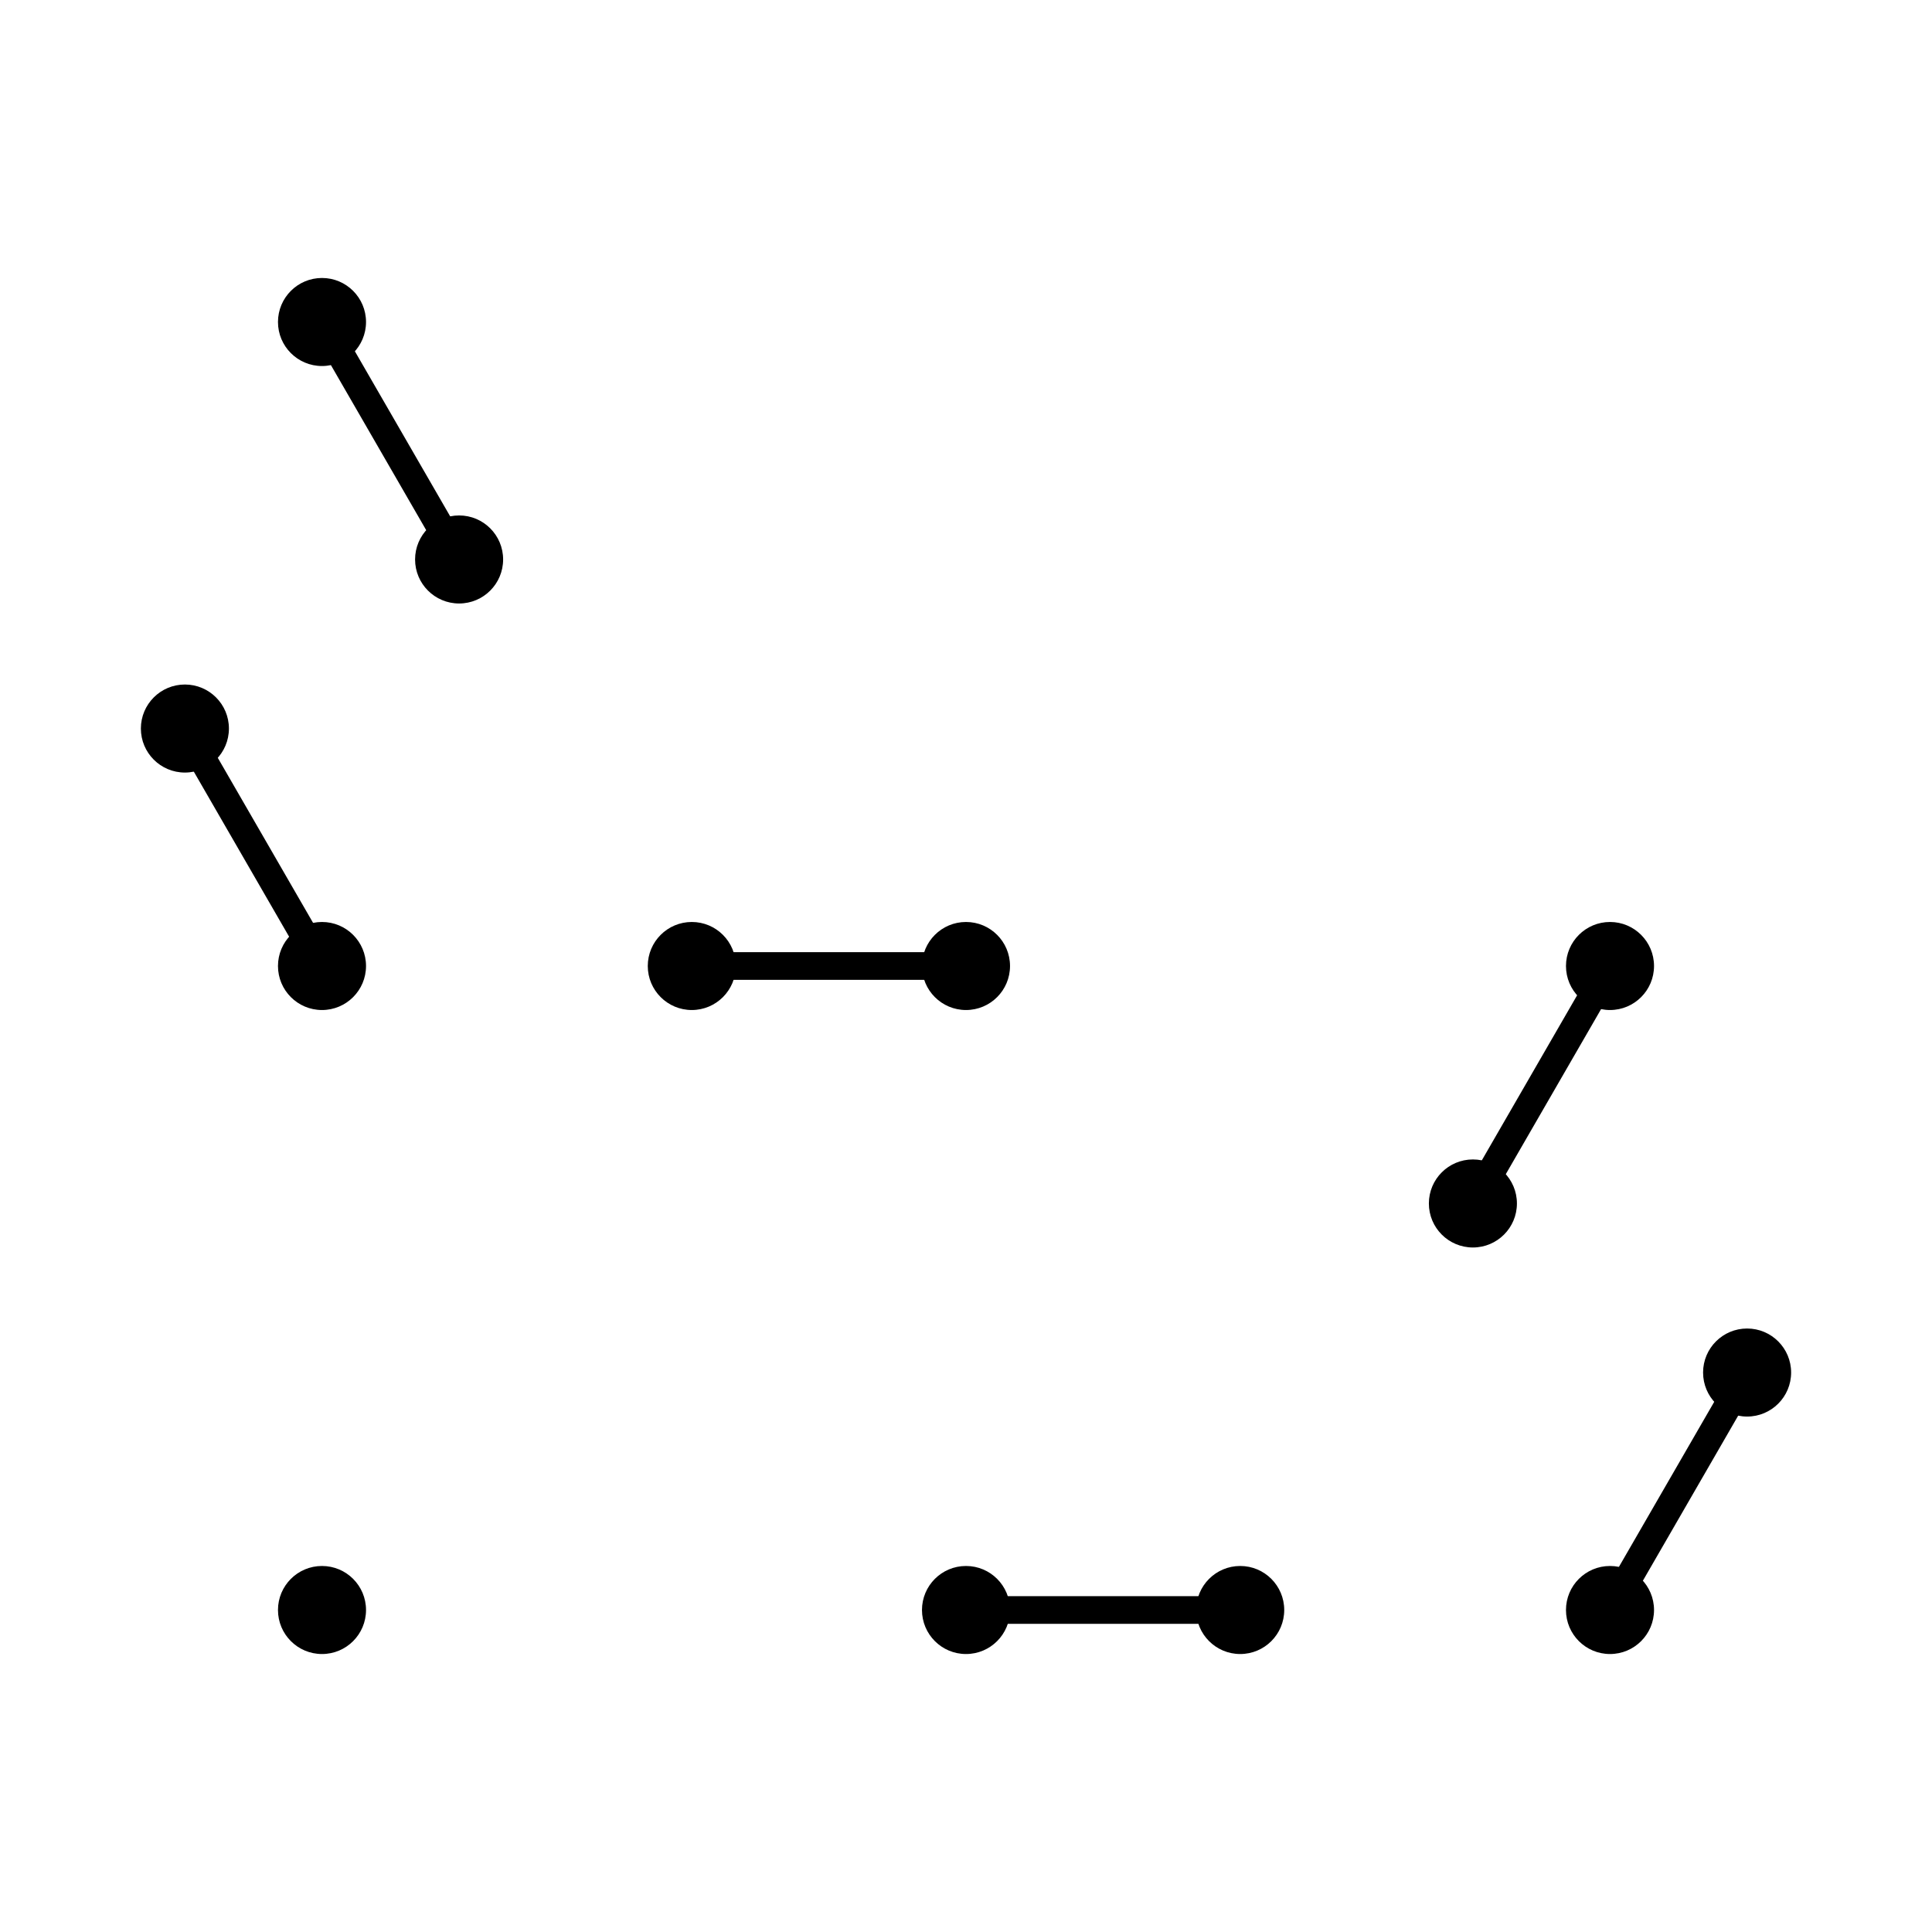
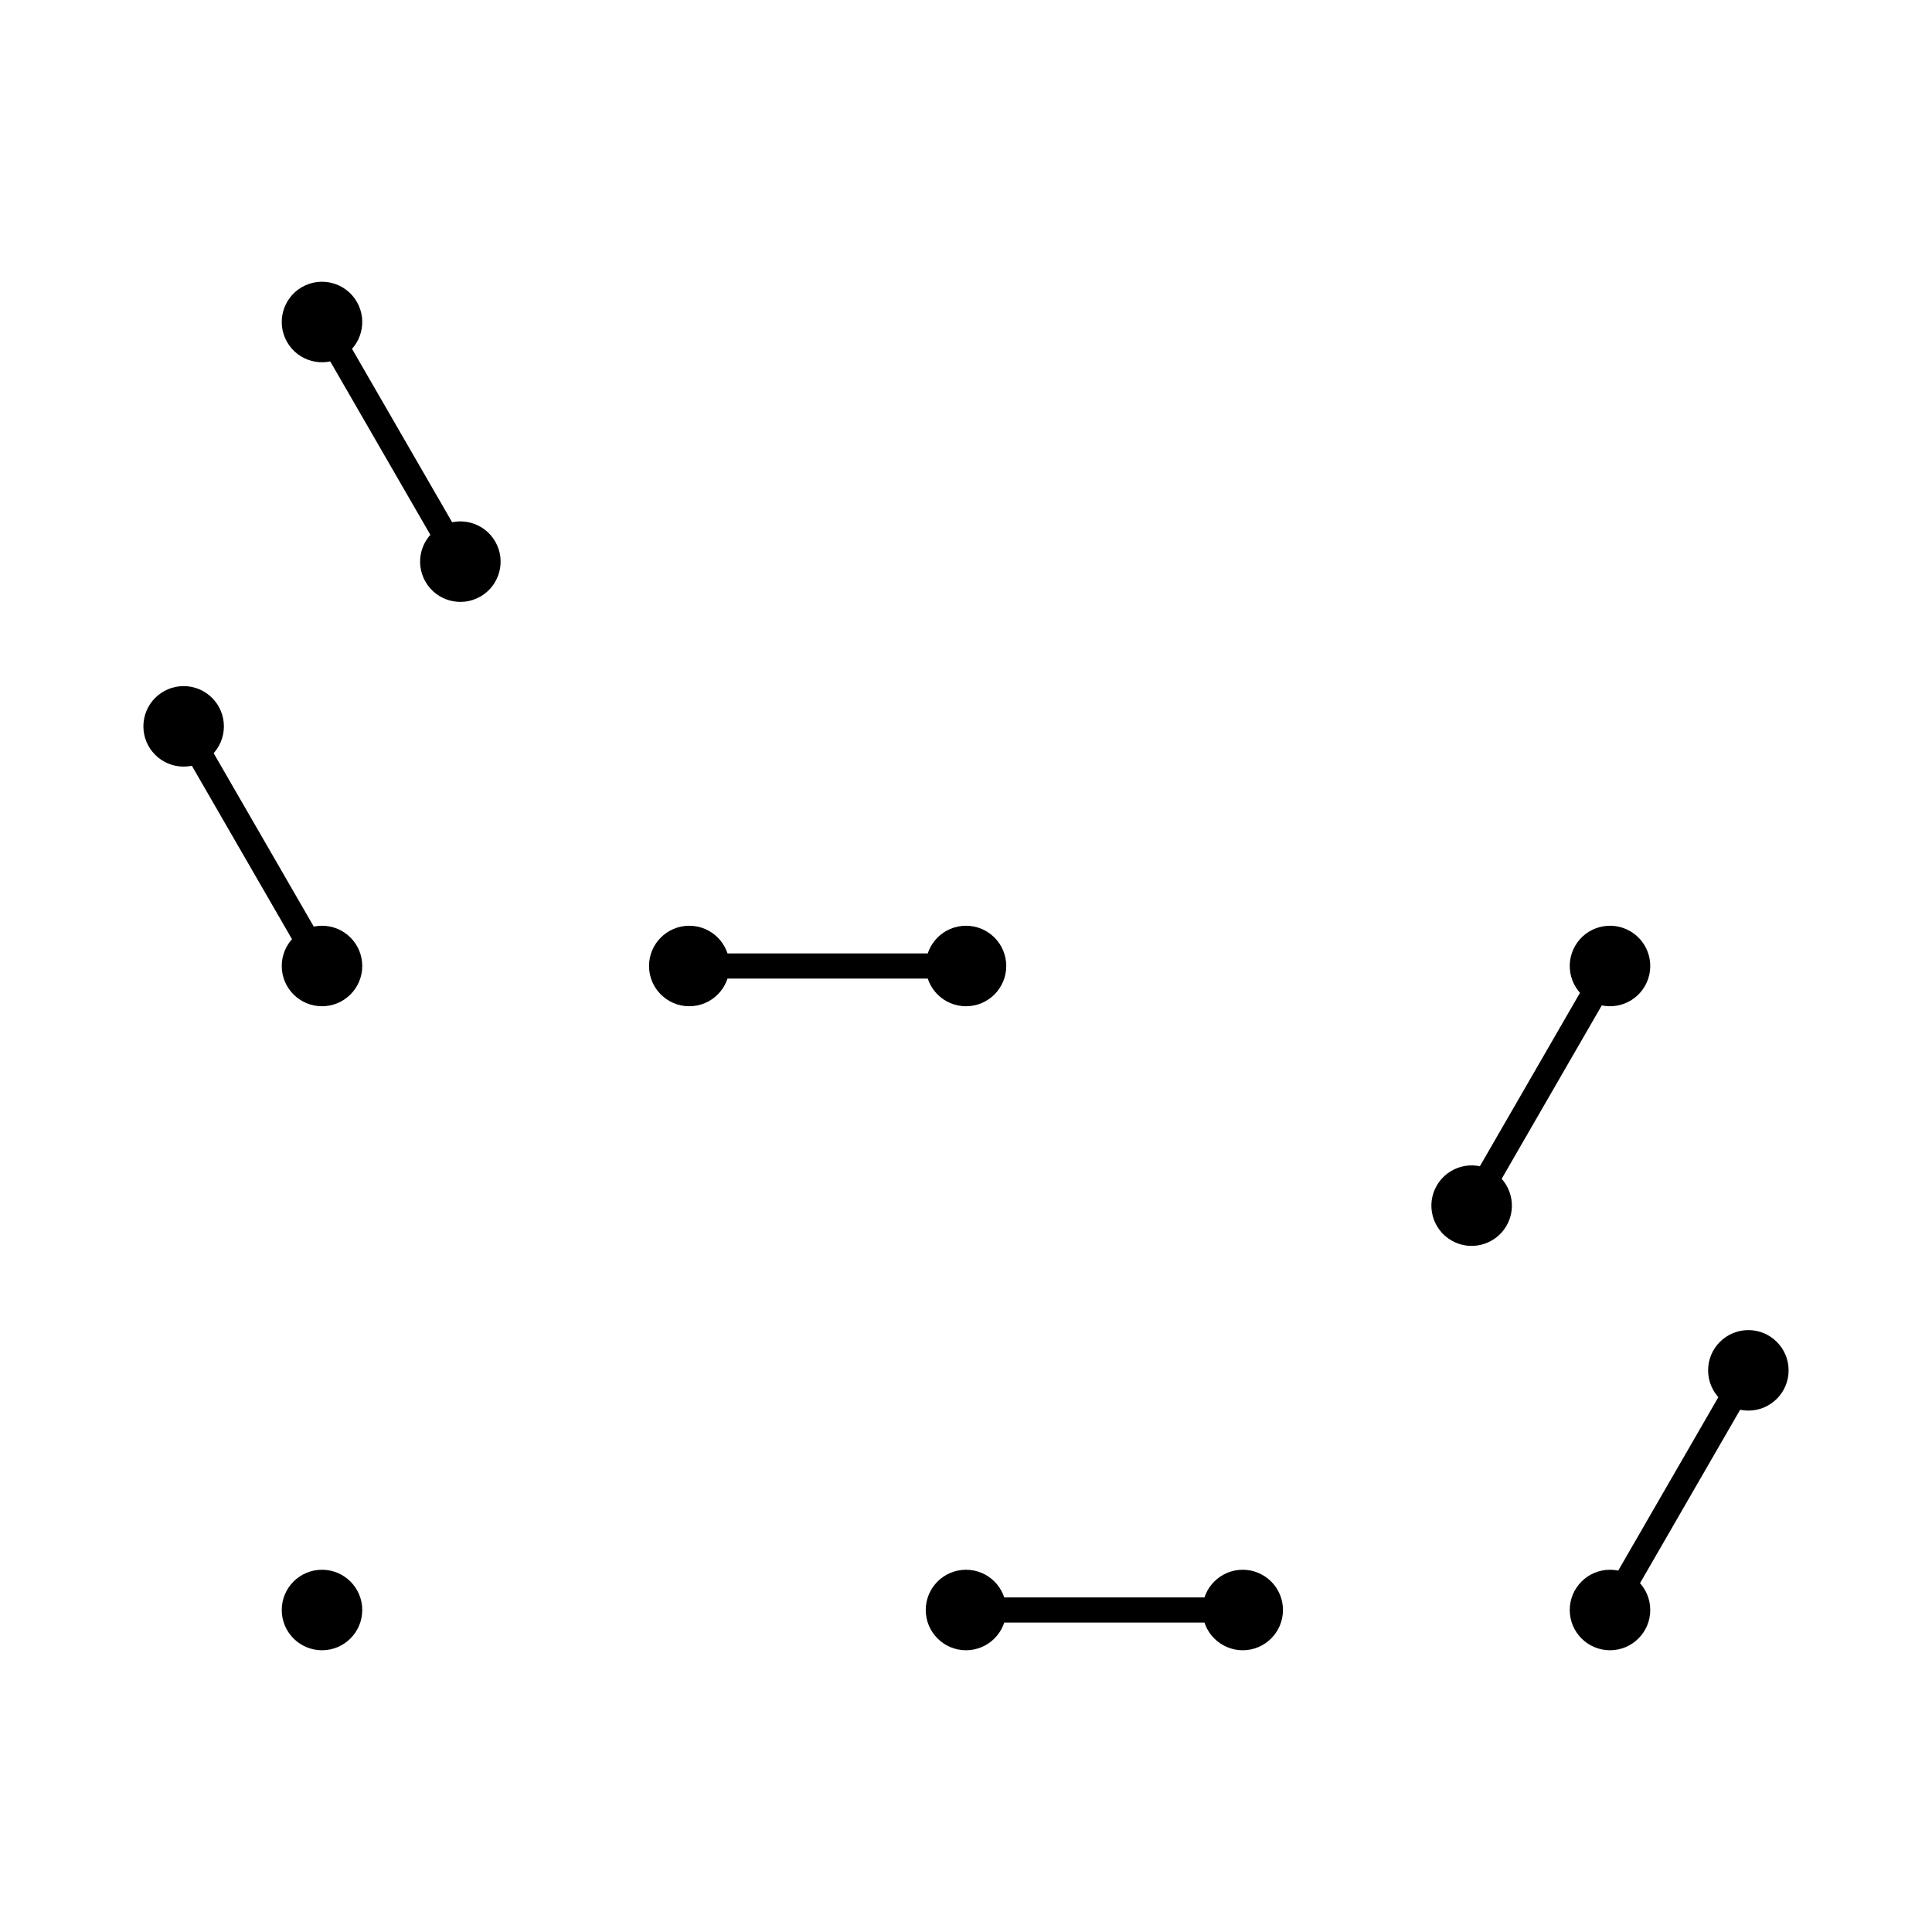
<svg xmlns="http://www.w3.org/2000/svg" width="1536" height="1536" id="svg2" version="1.1">
  <defs id="defs4" />
  <g id="layer2" style="display:none" transform="translate(0,644)">
    <rect style="fill:#ff0000;fill-opacity:1;stroke:none" id="rect3775" width="512" height="512" x="0" y="380" />
    <rect style="fill:#00ff00;fill-opacity:1;stroke:none;display:inline" id="rect3775-7" width="512" height="512" x="512" y="380" />
    <rect style="fill:#ff0000;fill-opacity:1;stroke:none;display:inline" id="rect3775-4" width="512" height="512" x="512" y="-132" />
    <rect style="fill:#ff0000;fill-opacity:1;stroke:none;display:inline" id="rect3775-0" width="512" height="512" x="1024" y="380" />
    <rect style="fill:#00ff00;fill-opacity:1;stroke:none;display:inline" id="rect3775-7-9" width="512" height="512" x="1024" y="-132" />
    <rect style="fill:#00ff00;fill-opacity:1;stroke:none;display:inline" id="rect3775-7-4" width="512" height="512" x="0" y="-132" />
    <rect style="fill:#ff0000;fill-opacity:1;stroke:none;display:inline" id="rect3775-8" width="512" height="512" x="0" y="-644" />
    <rect style="fill:#00ff00;fill-opacity:1;stroke:none;display:inline" id="rect3775-7-8" width="512" height="512" x="512" y="-644" />
    <rect style="fill:#ff0000;fill-opacity:1;stroke:none;display:inline" id="rect3775-0-2" width="512" height="512" x="1024" y="-644" />
  </g>
  <g id="layer1" transform="translate(0,483.6378)">
-     <path style="fill:#000000;fill-opacity:1;stroke:none" id="path3876" d="m -176.777,1154.273 a 88.941,88.941 0 1 1 -177.882,0 88.941,88.941 0 1 1 177.882,0 z" transform="matrix(0.3935203,0,0,0.3935203,360.5652,342.1324)" />
-     <path style="fill:#000000;fill-opacity:1;stroke:none" id="path3876-1" d="m -176.777,1154.273 a 88.941,88.941 0 1 1 -177.882,0 88.941,88.941 0 1 1 177.882,0 z" transform="matrix(0.3935203,0,0,0.3935203,1090.565,342.1324)" />
-     <path style="fill:#000000;fill-opacity:1;stroke:none" id="path3876-7" d="m -176.777,1154.273 a 88.941,88.941 0 1 1 -177.882,0 88.941,88.941 0 1 1 177.882,0 z" transform="matrix(0.3935203,0,0,0.3935203,872.5652,342.1324)" />
-     <path style="fill:#000000;fill-opacity:1;stroke:none" id="path3876-7-9" d="m -176.777,1154.273 a 88.941,88.941 0 1 1 -177.882,0 88.941,88.941 0 1 1 177.882,0 z" transform="matrix(0.3935203,0,0,0.3935203,1384.565,342.1324)" />
-     <path style="fill:#000000;fill-opacity:1;stroke:none" id="path3876-7-4" d="m -176.777,1154.273 a 88.941,88.941 0 1 1 -177.882,0 88.941,88.941 0 1 1 177.882,0 z" transform="matrix(0.3935203,0,0,0.3935203,360.5652,-169.8676)" />
-     <path style="fill:#000000;fill-opacity:1;stroke:none" id="path3876-7-8" d="m -176.777,1154.273 a 88.941,88.941 0 1 1 -177.882,0 88.941,88.941 0 1 1 177.882,0 z" transform="matrix(0.3935203,0,0,0.3935203,872.5652,-169.8676)" />
-     <path style="fill:#000000;fill-opacity:1;stroke:none" id="path3876-7-82" d="m -176.777,1154.273 a 88.941,88.941 0 1 1 -177.882,0 88.941,88.941 0 1 1 177.882,0 z" transform="matrix(0.3935203,0,0,0.3935203,1384.565,-169.8676)" />
-     <path style="fill:#000000;fill-opacity:1;stroke:none" id="path3876-7-45" d="m -176.777,1154.273 a 88.941,88.941 0 1 1 -177.882,0 88.941,88.941 0 1 1 177.882,0 z" transform="matrix(0.3935203,0,0,0.3935203,360.5652,-681.8676)" />
-     <path style="fill:none;stroke:#000000;stroke-width:22;stroke-linecap:butt;stroke-linejoin:miter;stroke-miterlimit:4;stroke-opacity:1;stroke-dasharray:none" d="m 768,796.362 218,0" id="path3047-5" />
-     <path style="fill:none;stroke:#000000;stroke-width:22;stroke-linecap:butt;stroke-linejoin:miter;stroke-miterlimit:4;stroke-opacity:1;stroke-dasharray:none" d="M 1280,796.362 1389,607.569" id="path3047-5-1" />
-     <path style="fill:none;stroke:#000000;stroke-width:22;stroke-linecap:butt;stroke-linejoin:miter;stroke-miterlimit:4;stroke-opacity:1;stroke-dasharray:none" d="M 256,284.362 147,95.569" id="path3047-5-1-7" />
-     <path style="fill:none;stroke:#000000;stroke-width:22;stroke-linecap:butt;stroke-linejoin:miter;stroke-miterlimit:4;stroke-opacity:1;stroke-dasharray:none" d="m 768,284.362 -218,0" id="path3047-5-1-7-1" />
-     <path style="fill:none;stroke:#000000;stroke-width:22;stroke-linecap:butt;stroke-linejoin:miter;stroke-miterlimit:4;stroke-opacity:1;stroke-dasharray:none" d="M 1280,284.362 1171,473.156" id="path3047-5-1-7-1-1" />
-     <path style="fill:none;stroke:#000000;stroke-width:22;stroke-linecap:butt;stroke-linejoin:miter;stroke-miterlimit:4;stroke-opacity:1;stroke-dasharray:none" d="M 256,-227.638 365,-38.844" id="path3047-5-1-7-1-1-5" />
-     <path style="fill:#000000;fill-opacity:1;stroke:none" id="path3876-1-2" d="m -176.777,1154.273 a 88.941,88.941 0 1 1 -177.882,0 88.941,88.941 0 1 1 177.882,0 z" transform="matrix(0.3935203,0,0,0.3935203,1493.565,153.339)" />
-     <path style="fill:#000000;fill-opacity:1;stroke:none" id="path3876-1-7" d="m -176.777,1154.273 a 88.941,88.941 0 1 1 -177.882,0 88.941,88.941 0 1 1 177.882,0 z" transform="matrix(0.3935203,0,0,0.3935203,1275.565,18.92577)" />
-     <path style="fill:#000000;fill-opacity:1;stroke:none" id="path3876-1-6" d="m -176.777,1154.273 a 88.941,88.941 0 1 1 -177.882,0 88.941,88.941 0 1 1 177.882,0 z" transform="matrix(0.3935203,0,0,0.3935203,654.5654,-169.8676)" />
-     <path style="fill:#000000;fill-opacity:1;stroke:none" id="path3876-1-1" d="m -176.777,1154.273 a 88.941,88.941 0 1 1 -177.882,0 88.941,88.941 0 1 1 177.882,0 z" transform="matrix(0.3935203,0,0,0.3935203,251.5653,-358.661)" />
-     <path style="fill:#000000;fill-opacity:1;stroke:none" id="path3876-1-4" d="m -176.777,1154.273 a 88.941,88.941 0 1 1 -177.882,0 88.941,88.941 0 1 1 177.882,0 z" transform="matrix(0.3935203,0,0,0.3935203,469.5651,-493.0742)" />
+     <path style="fill:#000000;fill-opacity:1;stroke:none" id="path3876" d="m -176.777,1154.273 a 88.941,88.941 0 1 1 -177.882,0 88.941,88.941 0 1 1 177.882,0 z" transform="matrix(0.35979,0,0,0.35979,351.6025,381.0664)" />
+     <path style="fill:#000000;fill-opacity:1;stroke:none" id="path3876-7" d="m -176.777,1154.273 a 88.941,88.941 0 1 1 -177.882,0 88.941,88.941 0 1 1 177.882,0 z" transform="matrix(0.35979,0,0,0.35979,863.6025,381.0664)" />
+     <path style="fill:none;stroke:#000000;stroke-width:20;stroke-linecap:butt;stroke-linejoin:miter;stroke-miterlimit:4;stroke-opacity:1;stroke-dasharray:none" d="M 988,796.362 768,796.362" id="path3047-5-1-7-1-4" />
+     <path style="fill:#000000;fill-opacity:1;stroke:none" id="path3876-1-0" d="m -176.777,1154.273 a 88.941,88.941 0 1 1 -177.882,0 88.941,88.941 0 1 1 177.882,0 z" transform="matrix(0.35979,0,0,0.35979,1083.602,381.0664)" />
+     <path style="fill:#000000;fill-opacity:1;stroke:none" id="path3876-7-9" d="m -176.777,1154.273 a 88.941,88.941 0 1 1 -177.882,0 88.941,88.941 0 1 1 177.882,0 z" transform="matrix(0.35979,0,0,0.35979,1375.602,381.0664)" />
+     <path style="fill:none;stroke:#000000;stroke-width:20;stroke-linecap:butt;stroke-linejoin:miter;stroke-miterlimit:4;stroke-opacity:1;stroke-dasharray:none" d="M 1390,605.837 1280,796.362" id="path3047-5-1-7-1-4-4" />
+     <path style="fill:#000000;fill-opacity:1;stroke:none" id="path3876-1-0-8" d="m -176.777,1154.273 a 88.941,88.941 0 1 1 -177.882,0 88.941,88.941 0 1 1 177.882,0 z" transform="matrix(0.35979,0,0,0.35979,1485.602,190.5409)" />
+     <path style="fill:#000000;fill-opacity:1;stroke:none" id="path3876-7-8" d="m -176.777,1154.273 a 88.941,88.941 0 1 1 -177.882,0 88.941,88.941 0 1 1 177.882,0 z" transform="matrix(0.35979,0,0,0.35979,351.6025,-130.9336)" />
+     <path style="fill:none;stroke:#000000;stroke-width:20;stroke-linecap:butt;stroke-linejoin:miter;stroke-miterlimit:4;stroke-opacity:1;stroke-dasharray:none" d="M 146,93.837 256,284.362" id="path3047-5-1-7-1-4-2" />
+     <path style="fill:#000000;fill-opacity:1;stroke:none" id="path3876-1-0-4" d="m -176.777,1154.273 a 88.941,88.941 0 1 1 -177.882,0 88.941,88.941 0 1 1 177.882,0 z" transform="matrix(0.35979,0,0,0.35979,241.6025,-321.4591)" />
+     <path style="fill:#000000;fill-opacity:1;stroke:none" id="path3876-7-5" d="m -176.777,1154.273 a 88.941,88.941 0 1 1 -177.882,0 88.941,88.941 0 1 1 177.882,0 z" transform="matrix(-0.35979,0,0,-0.35979,672.3975,699.658)" />
+     <path style="fill:none;stroke:#000000;stroke-width:20;stroke-linecap:butt;stroke-linejoin:miter;stroke-miterlimit:4;stroke-opacity:1;stroke-dasharray:none" d="M 548,284.362 768,284.362" id="path3047-5-1-7-1-4-5" />
+     <path style="fill:#000000;fill-opacity:1;stroke:none" id="path3876-1-0-1" d="m -176.777,1154.273 a 88.941,88.941 0 1 1 -177.882,0 88.941,88.941 0 1 1 177.882,0 z" transform="matrix(-0.35979,0,0,-0.35979,452.3976,699.658)" />
+     <path style="fill:#000000;fill-opacity:1;stroke:none" id="path3876-7-7" d="m -176.777,1154.273 a 88.941,88.941 0 1 1 -177.882,0 88.941,88.941 0 1 1 177.882,0 z" transform="matrix(0.179895,-0.3115873,0.3115873,0.179895,858.1446,184.4456)" />
+     <path style="fill:none;stroke:#000000;stroke-width:20;stroke-linecap:butt;stroke-linejoin:miter;stroke-miterlimit:4;stroke-opacity:1;stroke-dasharray:none" d="M 1280,284.362 1170,474.888" id="path3047-5-1-7-1-4-1" />
+     <path style="fill:#000000;fill-opacity:1;stroke:none" id="path3876-1-0-15" d="m -176.777,1154.273 a 88.941,88.941 0 1 1 -177.882,0 88.941,88.941 0 1 1 177.882,0 z" transform="matrix(0.179895,-0.3115873,0.3115873,0.179895,968.1445,-6.079891)" />
+     <path style="fill:#000000;fill-opacity:1;stroke:none" id="path3876-7-2" d="m -176.777,1154.273 a 88.941,88.941 0 1 1 -177.882,0 88.941,88.941 0 1 1 177.882,0 z" transform="matrix(-0.179895,-0.3115873,0.3115873,-0.179895,-41.45801,87.74144)" />
+     <path style="fill:none;stroke:#000000;stroke-width:20;stroke-linecap:butt;stroke-linejoin:miter;stroke-miterlimit:4;stroke-opacity:1;stroke-dasharray:none" d="M 256,-227.638 366,-37.112" id="path3047-5-1-7-1-4-7" />
+     <path style="fill:#000000;fill-opacity:1;stroke:none" id="path3876-1-0-6" d="m -176.777,1154.273 a 88.941,88.941 0 1 1 -177.882,0 88.941,88.941 0 1 1 177.882,0 z" transform="matrix(-0.179895,-0.3115873,0.3115873,-0.179895,-151.458,-102.7841)" />
  </g>
</svg>
